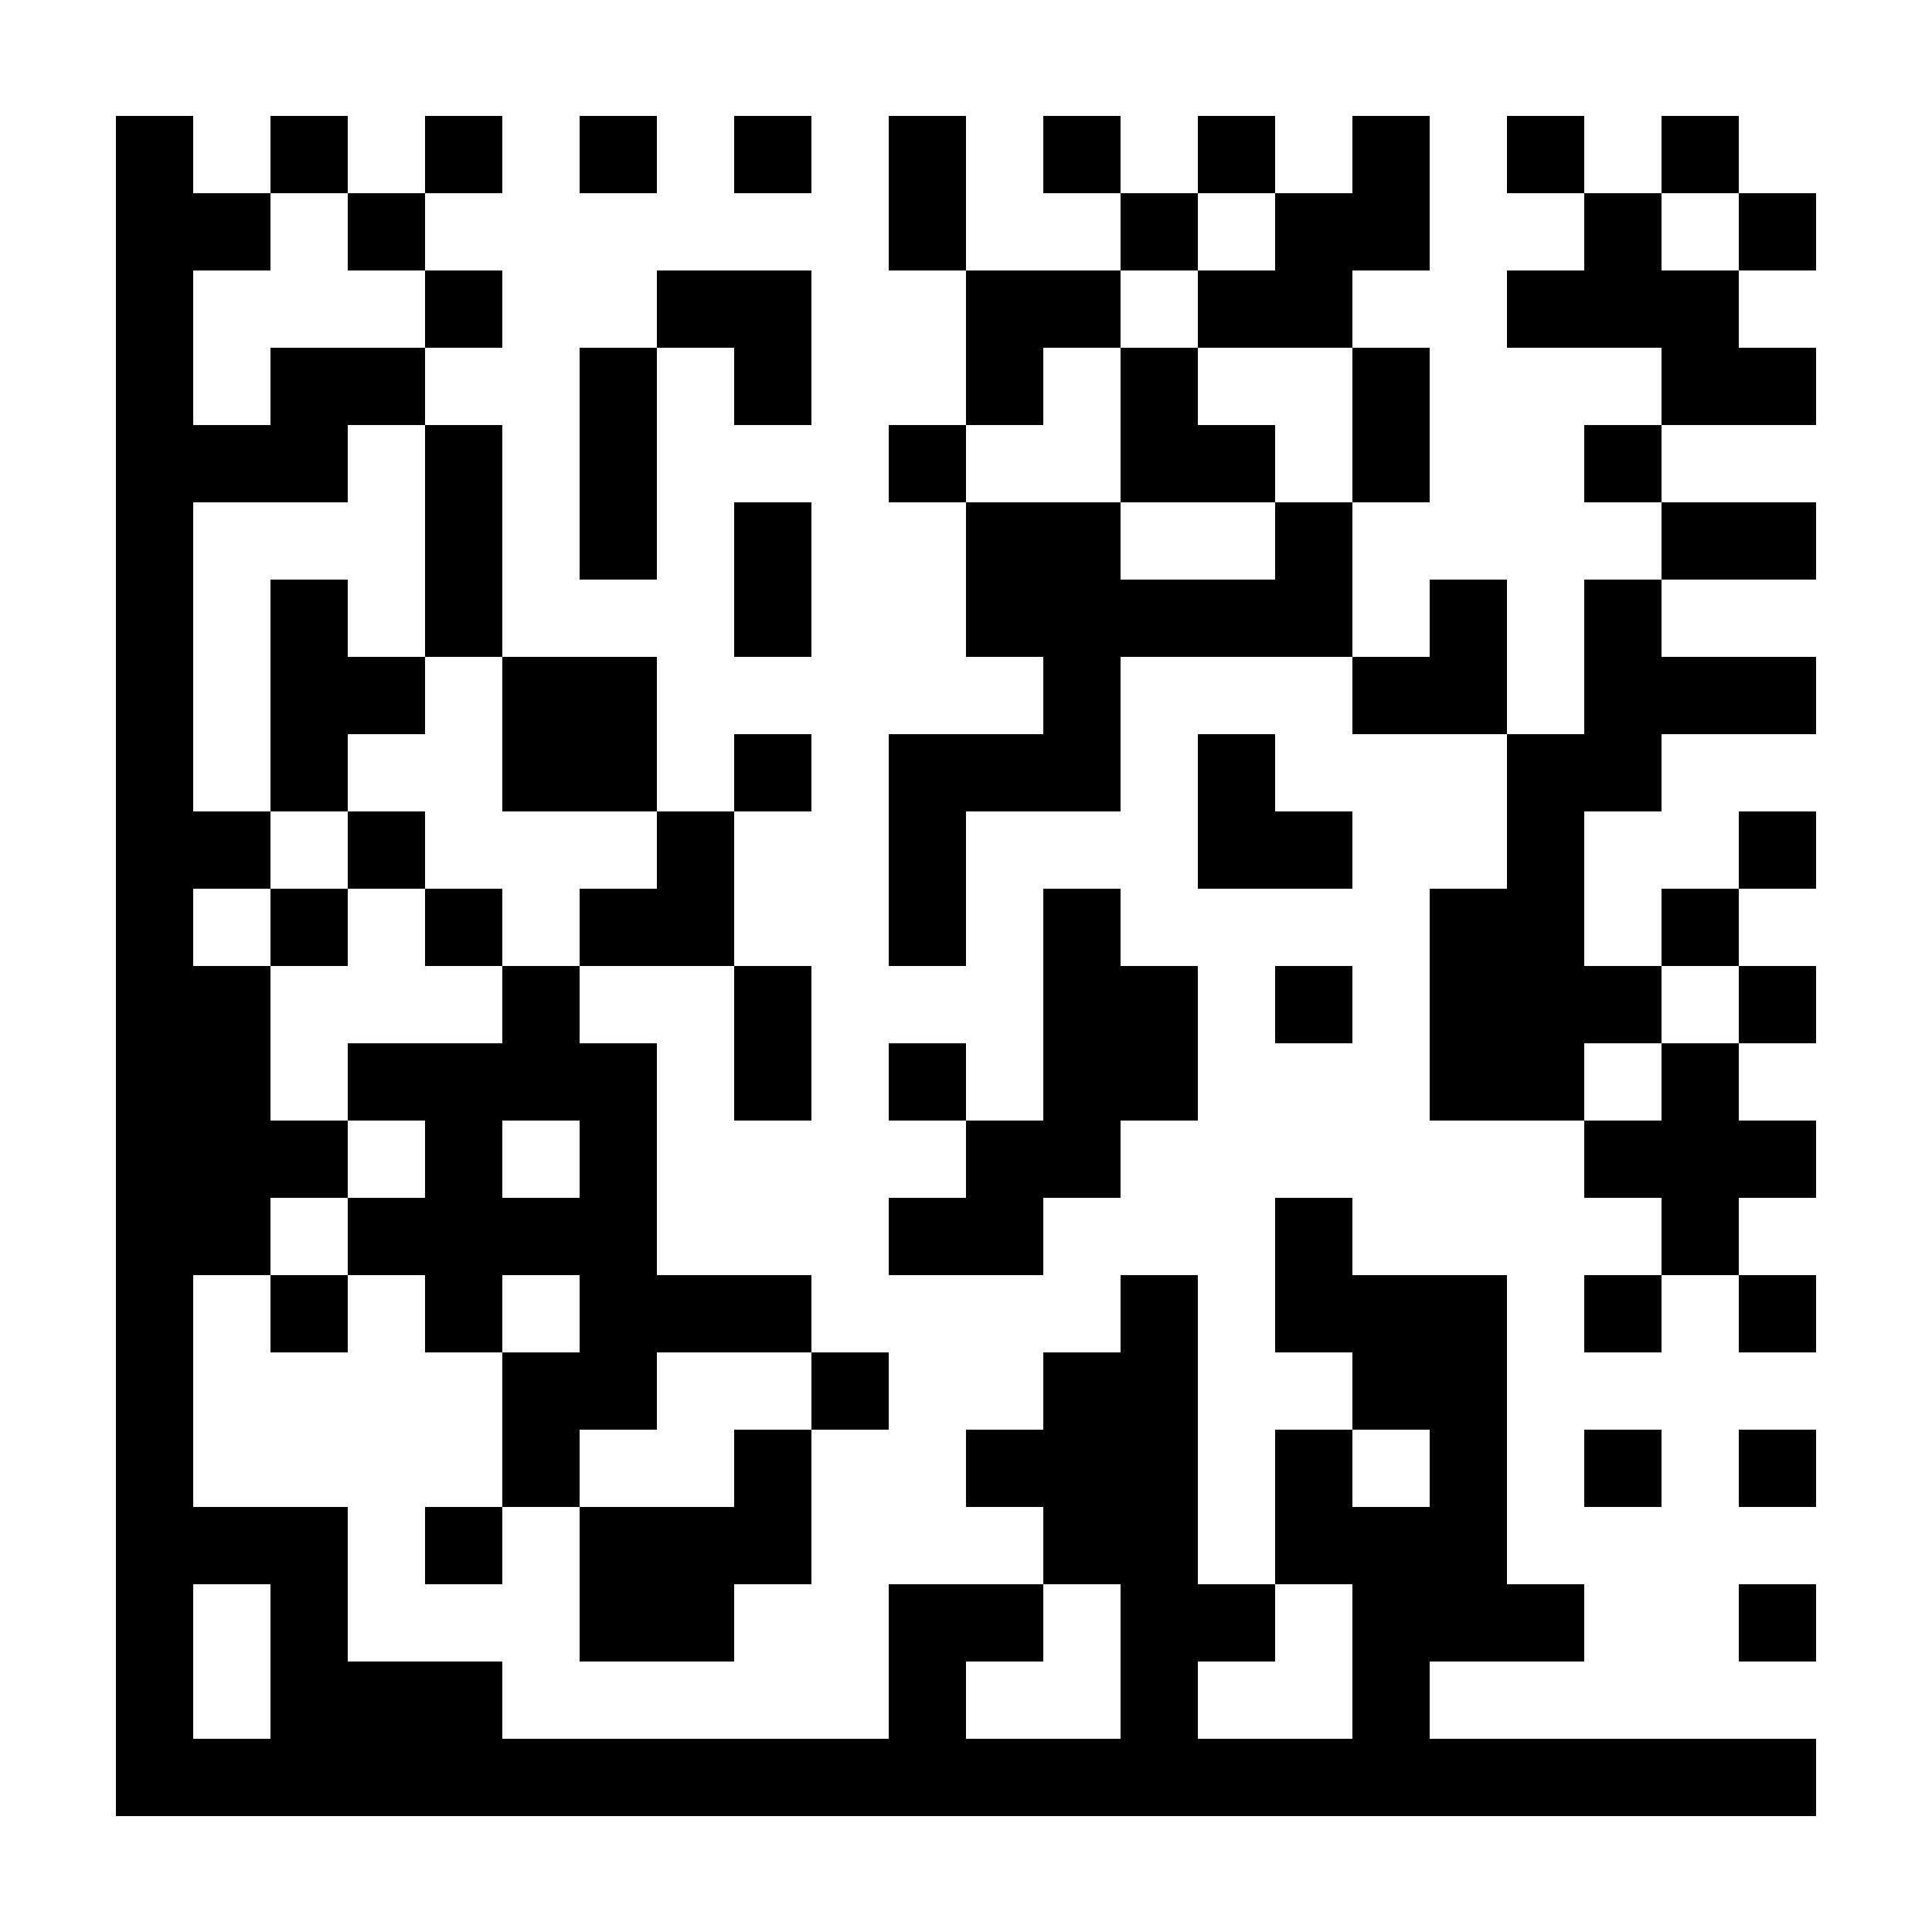
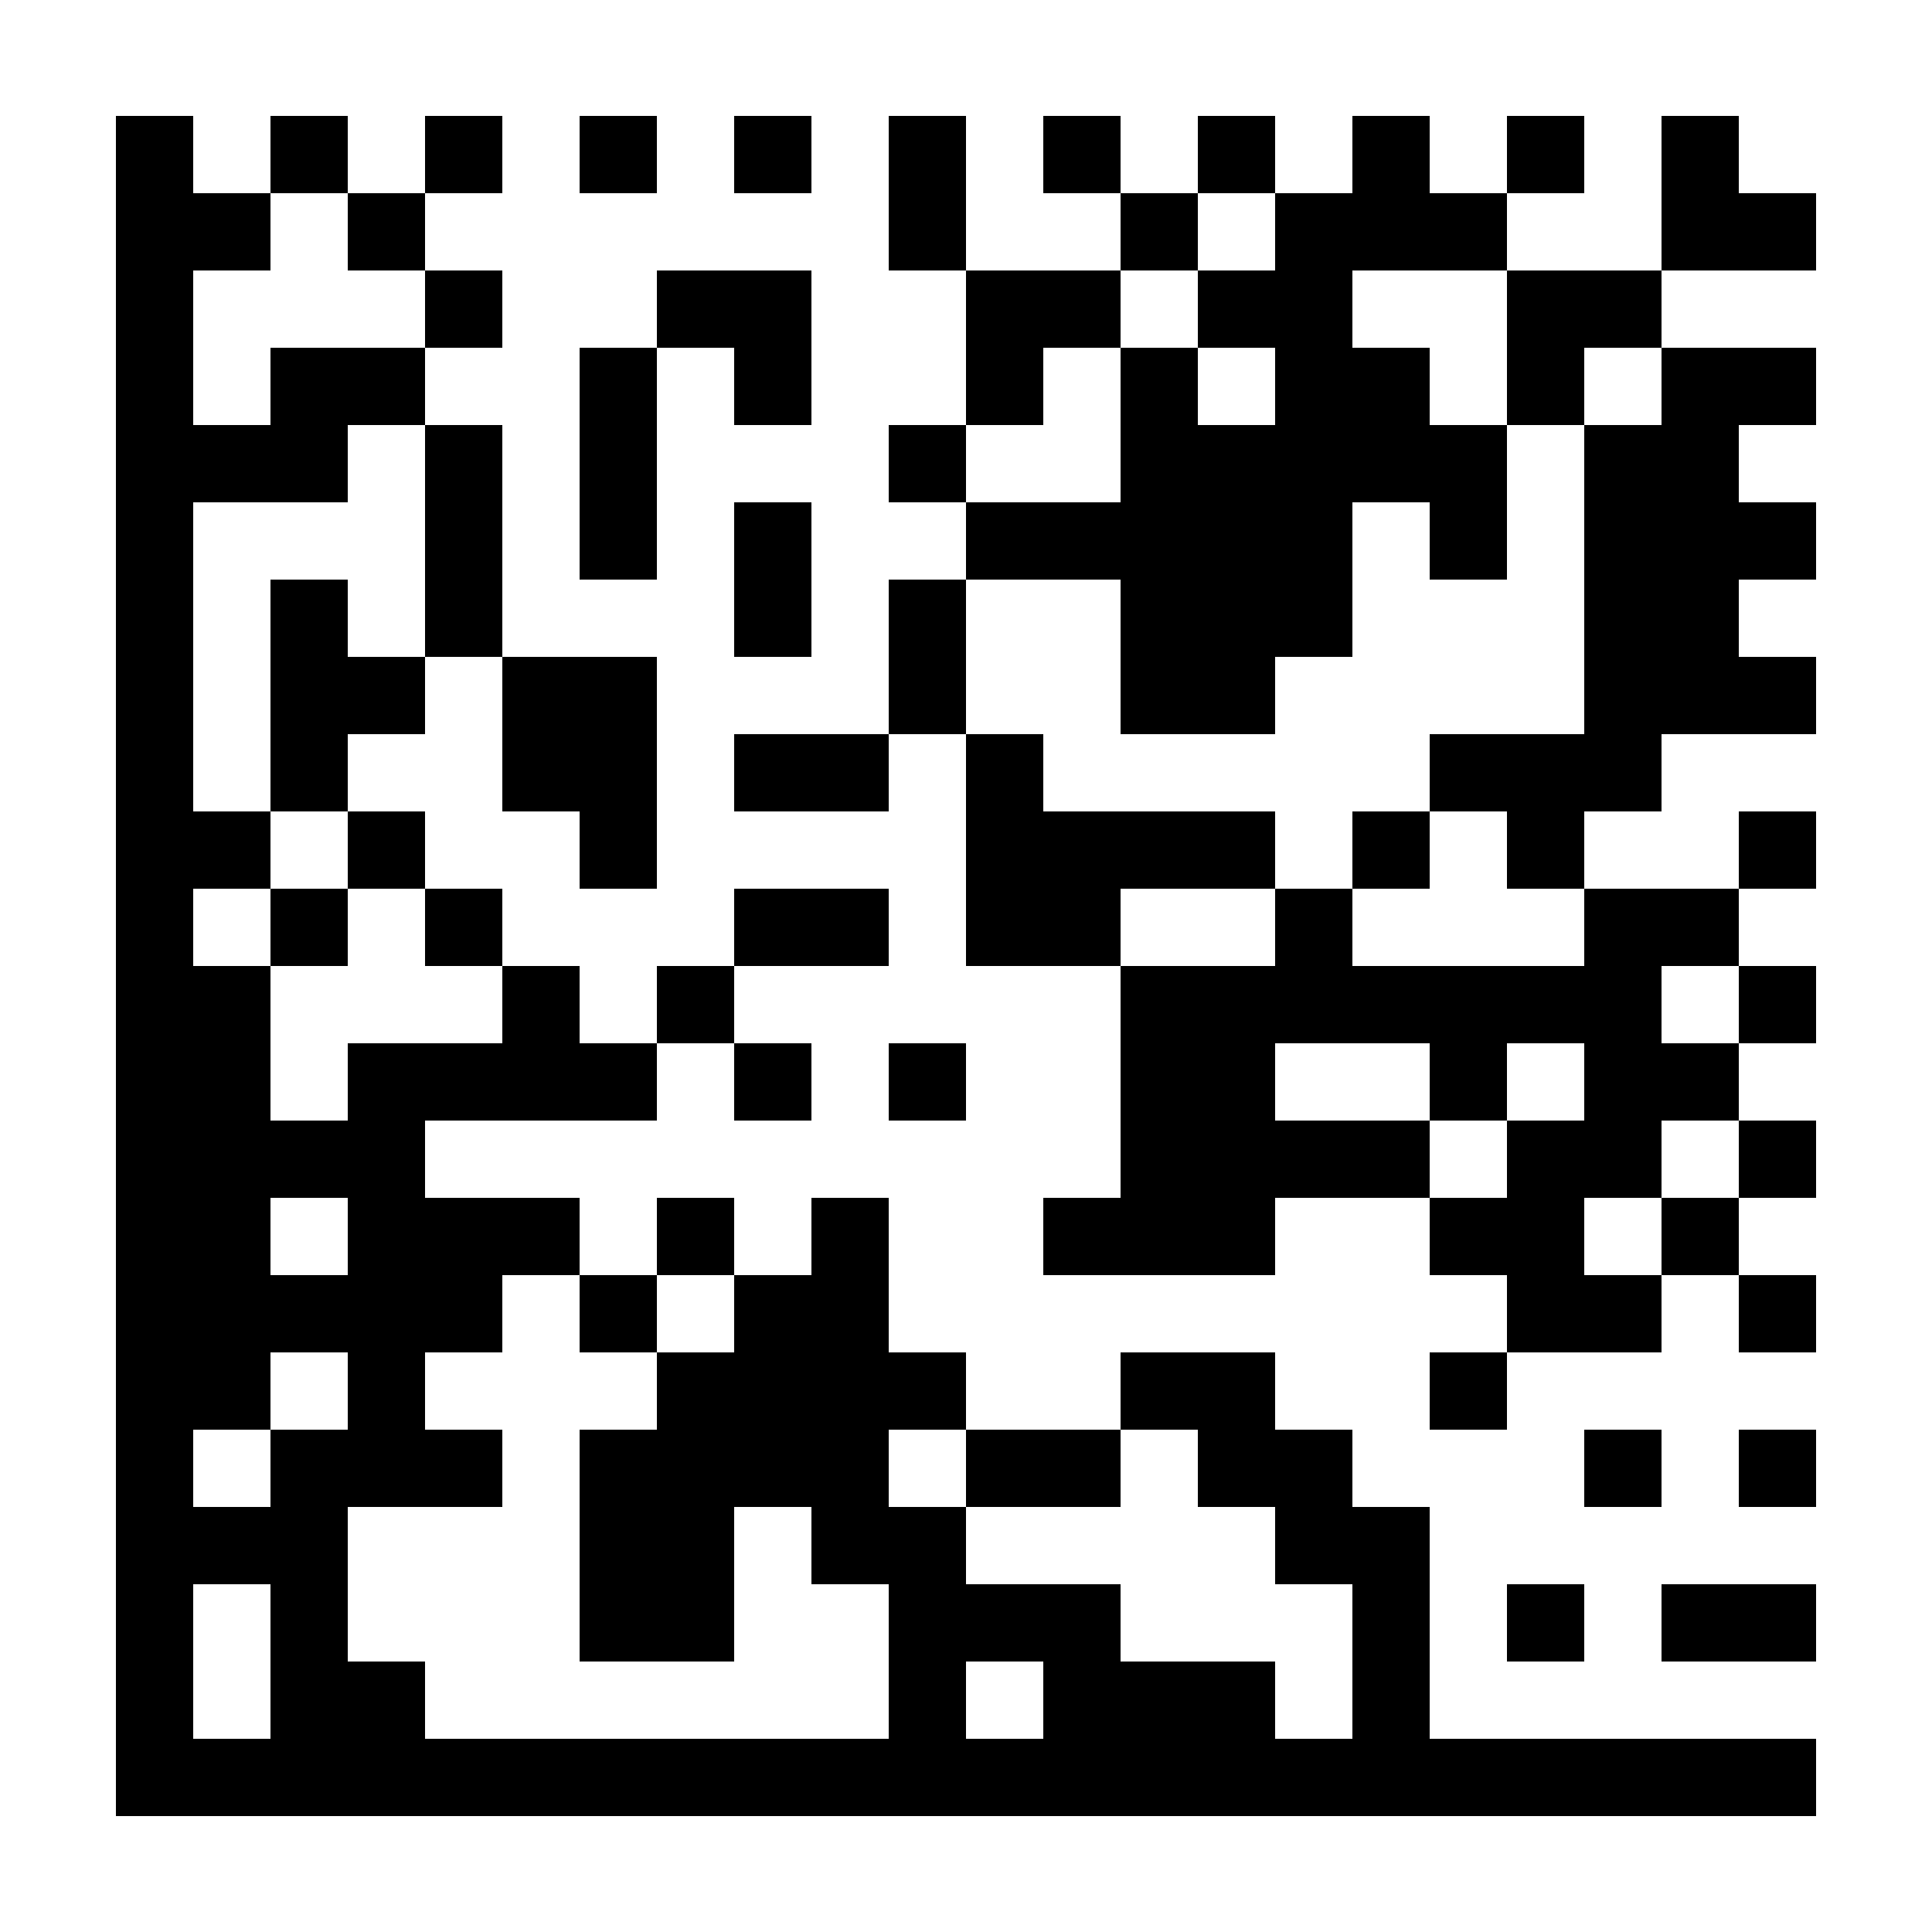
<svg xmlns="http://www.w3.org/2000/svg" version="1.2" baseProfile="tiny" shape-rendering="crispEdges" viewBox="0 0 200 200" viewport-fill="rgb(255,255,255)" viewport-fill-opacity="1" fill="rgb(0,0,0)" fill-opacity="1" style="background-color:rgb(255,255,255);background-color:rgba(255, 255, 255, 1);">
  <rect x="12" y="12" width="8" height="176" />
  <rect x="20" y="20" width="8" height="8" />
  <rect x="20" y="44" width="16" height="8" />
  <rect x="20" y="84" width="8" height="8" />
-   <rect x="20" y="100" width="8" height="32" />
+   <rect x="20" y="100" width="8" height="48" />
  <rect x="20" y="156" width="16" height="8" />
  <rect x="20" y="180" width="168" height="8" />
  <rect x="28" y="12" width="8" height="8" />
  <rect x="28" y="36" width="8" height="16" />
  <rect x="28" y="60" width="8" height="24" />
  <rect x="28" y="92" width="8" height="8" />
-   <rect x="28" y="116" width="8" height="8" />
-   <rect x="28" y="132" width="8" height="8" />
-   <rect x="28" y="164" width="8" height="24" />
+   <rect x="28" y="116" width="16" height="8" />
+   <rect x="28" y="132" width="24" height="8" />
+   <rect x="28" y="148" width="8" height="40" />
  <rect x="36" y="20" width="8" height="8" />
  <rect x="36" y="36" width="8" height="8" />
  <rect x="36" y="68" width="8" height="8" />
  <rect x="36" y="84" width="8" height="8" />
-   <rect x="36" y="108" width="32" height="8" />
-   <rect x="36" y="124" width="32" height="8" />
-   <rect x="36" y="172" width="16" height="16" />
+   <rect x="36" y="108" width="8" height="48" />
+   <rect x="36" y="172" width="8" height="16" />
  <rect x="44" y="12" width="8" height="8" />
  <rect x="44" y="28" width="8" height="8" />
  <rect x="44" y="44" width="8" height="24" />
  <rect x="44" y="92" width="8" height="8" />
-   <rect x="44" y="116" width="8" height="24" />
-   <rect x="44" y="156" width="8" height="8" />
+   <rect x="44" y="108" width="24" height="8" />
+   <rect x="44" y="124" width="8" height="16" />
+   <rect x="44" y="148" width="8" height="8" />
  <rect x="52" y="68" width="16" height="16" />
  <rect x="52" y="100" width="8" height="16" />
-   <rect x="52" y="140" width="8" height="16" />
+   <rect x="52" y="124" width="8" height="8" />
  <rect x="60" y="12" width="8" height="8" />
  <rect x="60" y="36" width="8" height="24" />
-   <rect x="60" y="92" width="16" height="8" />
-   <rect x="60" y="116" width="8" height="32" />
-   <rect x="60" y="156" width="16" height="16" />
+   <rect x="60" y="84" width="8" height="8" />
+   <rect x="60" y="132" width="8" height="8" />
+   <rect x="60" y="148" width="16" height="24" />
  <rect x="68" y="28" width="16" height="8" />
-   <rect x="68" y="84" width="8" height="16" />
-   <rect x="68" y="132" width="16" height="8" />
+   <rect x="68" y="100" width="8" height="8" />
+   <rect x="68" y="124" width="8" height="8" />
+   <rect x="68" y="140" width="8" height="32" />
  <rect x="76" y="12" width="8" height="8" />
  <rect x="76" y="36" width="8" height="8" />
  <rect x="76" y="52" width="8" height="16" />
-   <rect x="76" y="76" width="8" height="8" />
-   <rect x="76" y="100" width="8" height="16" />
-   <rect x="76" y="148" width="8" height="16" />
-   <rect x="84" y="140" width="8" height="8" />
+   <rect x="76" y="76" width="16" height="8" />
+   <rect x="76" y="92" width="16" height="8" />
+   <rect x="76" y="108" width="8" height="8" />
+   <rect x="76" y="132" width="16" height="24" />
+   <rect x="84" y="124" width="8" height="40" />
  <rect x="92" y="12" width="8" height="16" />
  <rect x="92" y="44" width="8" height="8" />
-   <rect x="92" y="76" width="8" height="24" />
+   <rect x="92" y="60" width="8" height="16" />
  <rect x="92" y="108" width="8" height="8" />
-   <rect x="92" y="124" width="16" height="8" />
-   <rect x="92" y="164" width="8" height="24" />
+   <rect x="92" y="140" width="8" height="8" />
+   <rect x="92" y="156" width="8" height="32" />
  <rect x="100" y="28" width="8" height="16" />
-   <rect x="100" y="52" width="16" height="16" />
-   <rect x="100" y="76" width="16" height="8" />
-   <rect x="100" y="116" width="8" height="16" />
-   <rect x="100" y="148" width="24" height="8" />
-   <rect x="100" y="164" width="8" height="8" />
+   <rect x="100" y="52" width="40" height="8" />
+   <rect x="100" y="76" width="8" height="24" />
+   <rect x="100" y="148" width="16" height="8" />
+   <rect x="100" y="164" width="16" height="8" />
  <rect x="108" y="12" width="8" height="8" />
  <rect x="108" y="28" width="8" height="8" />
-   <rect x="108" y="68" width="8" height="16" />
-   <rect x="108" y="92" width="8" height="32" />
-   <rect x="108" y="140" width="16" height="24" />
+   <rect x="108" y="84" width="8" height="16" />
+   <rect x="108" y="124" width="24" height="8" />
+   <rect x="108" y="172" width="24" height="16" />
  <rect x="116" y="20" width="8" height="8" />
-   <rect x="116" y="36" width="8" height="16" />
-   <rect x="116" y="60" width="24" height="8" />
-   <rect x="116" y="100" width="8" height="16" />
-   <rect x="116" y="132" width="8" height="56" />
+   <rect x="116" y="36" width="8" height="40" />
+   <rect x="116" y="84" width="16" height="8" />
+   <rect x="116" y="100" width="16" height="32" />
+   <rect x="116" y="140" width="16" height="8" />
  <rect x="124" y="12" width="8" height="8" />
  <rect x="124" y="28" width="16" height="8" />
-   <rect x="124" y="44" width="8" height="8" />
-   <rect x="124" y="76" width="8" height="16" />
-   <rect x="124" y="164" width="8" height="8" />
-   <rect x="132" y="20" width="8" height="16" />
-   <rect x="132" y="52" width="8" height="16" />
-   <rect x="132" y="84" width="8" height="8" />
-   <rect x="132" y="100" width="8" height="8" />
-   <rect x="132" y="124" width="8" height="16" />
-   <rect x="132" y="148" width="8" height="16" />
+   <rect x="124" y="44" width="8" height="32" />
+   <rect x="124" y="148" width="16" height="8" />
+   <rect x="132" y="20" width="8" height="48" />
+   <rect x="132" y="92" width="8" height="16" />
+   <rect x="132" y="116" width="16" height="8" />
+   <rect x="132" y="156" width="16" height="8" />
  <rect x="140" y="12" width="8" height="16" />
  <rect x="140" y="36" width="8" height="16" />
-   <rect x="140" y="68" width="16" height="8" />
-   <rect x="140" y="132" width="16" height="16" />
-   <rect x="140" y="156" width="8" height="32" />
-   <rect x="148" y="60" width="8" height="16" />
-   <rect x="148" y="92" width="16" height="24" />
-   <rect x="148" y="148" width="8" height="24" />
+   <rect x="140" y="84" width="8" height="8" />
+   <rect x="140" y="100" width="32" height="8" />
+   <rect x="140" y="164" width="8" height="24" />
+   <rect x="148" y="20" width="8" height="8" />
+   <rect x="148" y="44" width="8" height="16" />
+   <rect x="148" y="76" width="24" height="8" />
+   <rect x="148" y="108" width="8" height="8" />
+   <rect x="148" y="124" width="16" height="8" />
+   <rect x="148" y="140" width="8" height="8" />
  <rect x="156" y="12" width="8" height="8" />
-   <rect x="156" y="28" width="24" height="8" />
-   <rect x="156" y="76" width="8" height="40" />
+   <rect x="156" y="28" width="8" height="16" />
+   <rect x="156" y="84" width="8" height="8" />
+   <rect x="156" y="116" width="8" height="24" />
  <rect x="156" y="164" width="8" height="8" />
-   <rect x="164" y="20" width="8" height="16" />
-   <rect x="164" y="44" width="8" height="8" />
-   <rect x="164" y="60" width="8" height="24" />
-   <rect x="164" y="100" width="8" height="8" />
-   <rect x="164" y="116" width="24" height="8" />
+   <rect x="164" y="28" width="8" height="8" />
+   <rect x="164" y="44" width="8" height="40" />
+   <rect x="164" y="92" width="8" height="32" />
  <rect x="164" y="132" width="8" height="8" />
  <rect x="164" y="148" width="8" height="8" />
-   <rect x="172" y="12" width="8" height="8" />
-   <rect x="172" y="36" width="16" height="8" />
-   <rect x="172" y="52" width="16" height="8" />
-   <rect x="172" y="68" width="16" height="8" />
+   <rect x="172" y="12" width="8" height="16" />
+   <rect x="172" y="36" width="8" height="40" />
  <rect x="172" y="92" width="8" height="8" />
-   <rect x="172" y="108" width="8" height="24" />
+   <rect x="172" y="108" width="8" height="8" />
+   <rect x="172" y="124" width="8" height="8" />
+   <rect x="172" y="164" width="16" height="8" />
  <rect x="180" y="20" width="8" height="8" />
+   <rect x="180" y="36" width="8" height="8" />
+   <rect x="180" y="52" width="8" height="8" />
+   <rect x="180" y="68" width="8" height="8" />
  <rect x="180" y="84" width="8" height="8" />
  <rect x="180" y="100" width="8" height="8" />
+   <rect x="180" y="116" width="8" height="8" />
  <rect x="180" y="132" width="8" height="8" />
  <rect x="180" y="148" width="8" height="8" />
-   <rect x="180" y="164" width="8" height="8" />
</svg>
